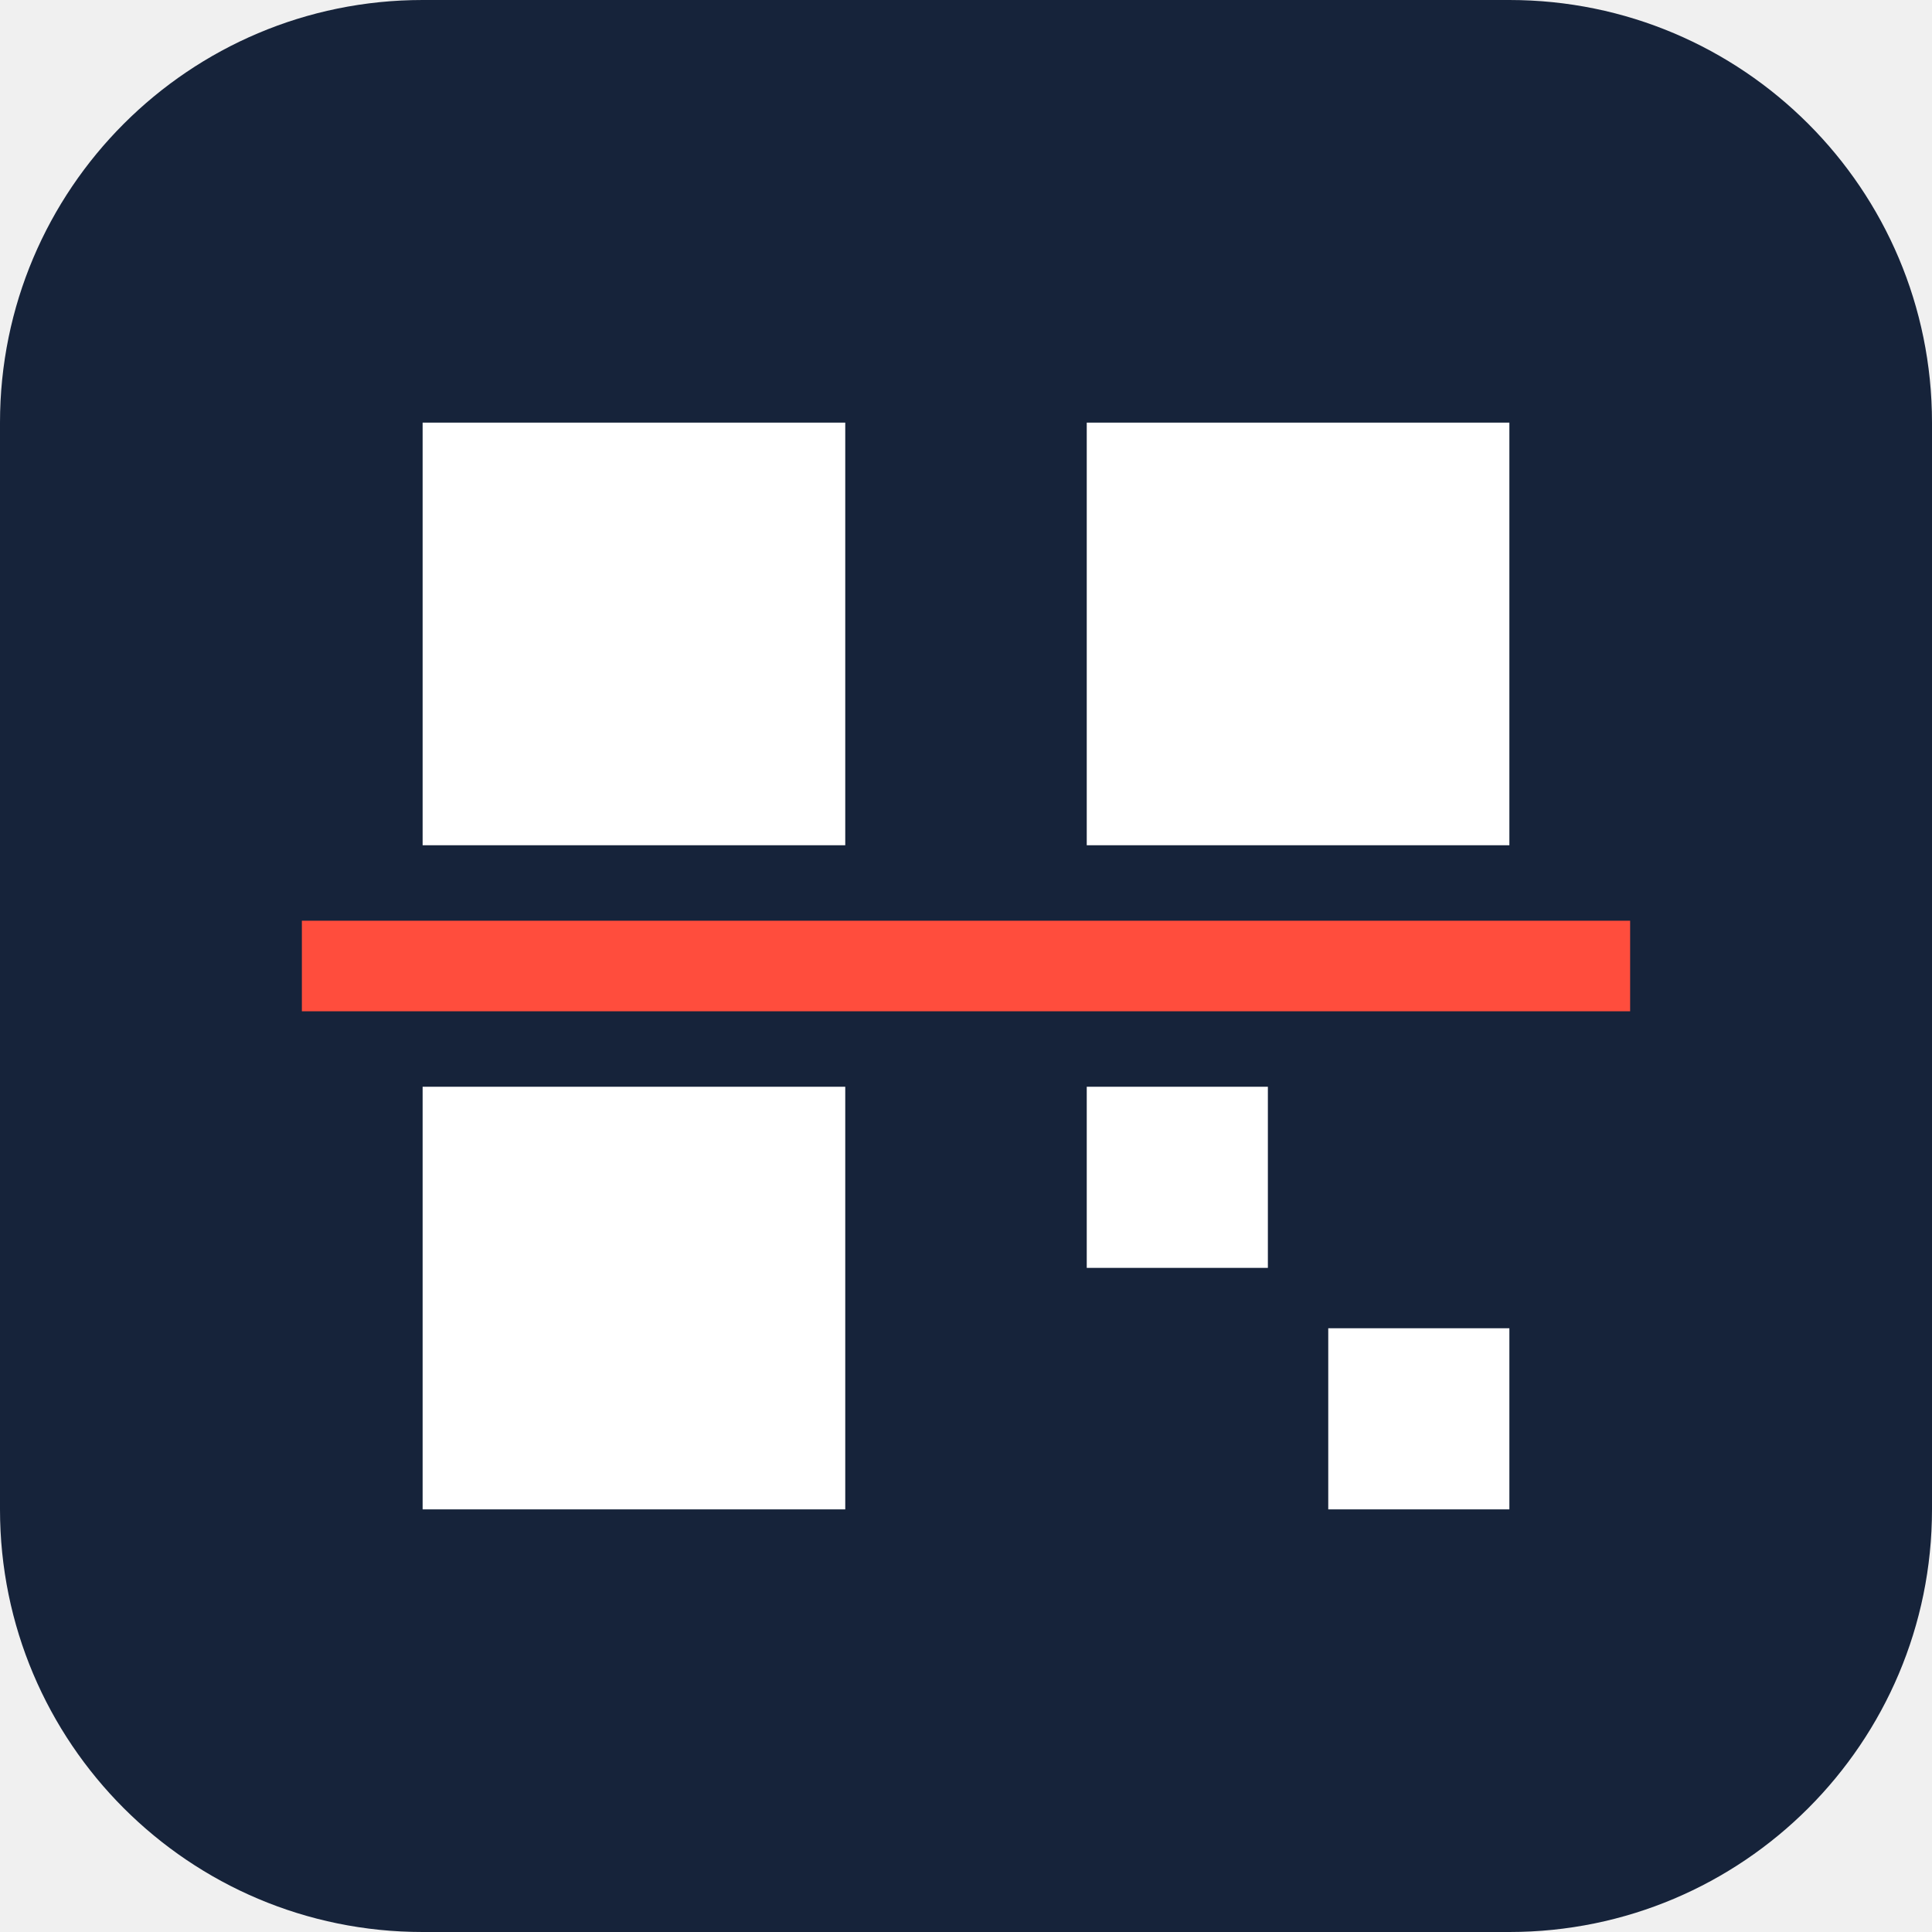
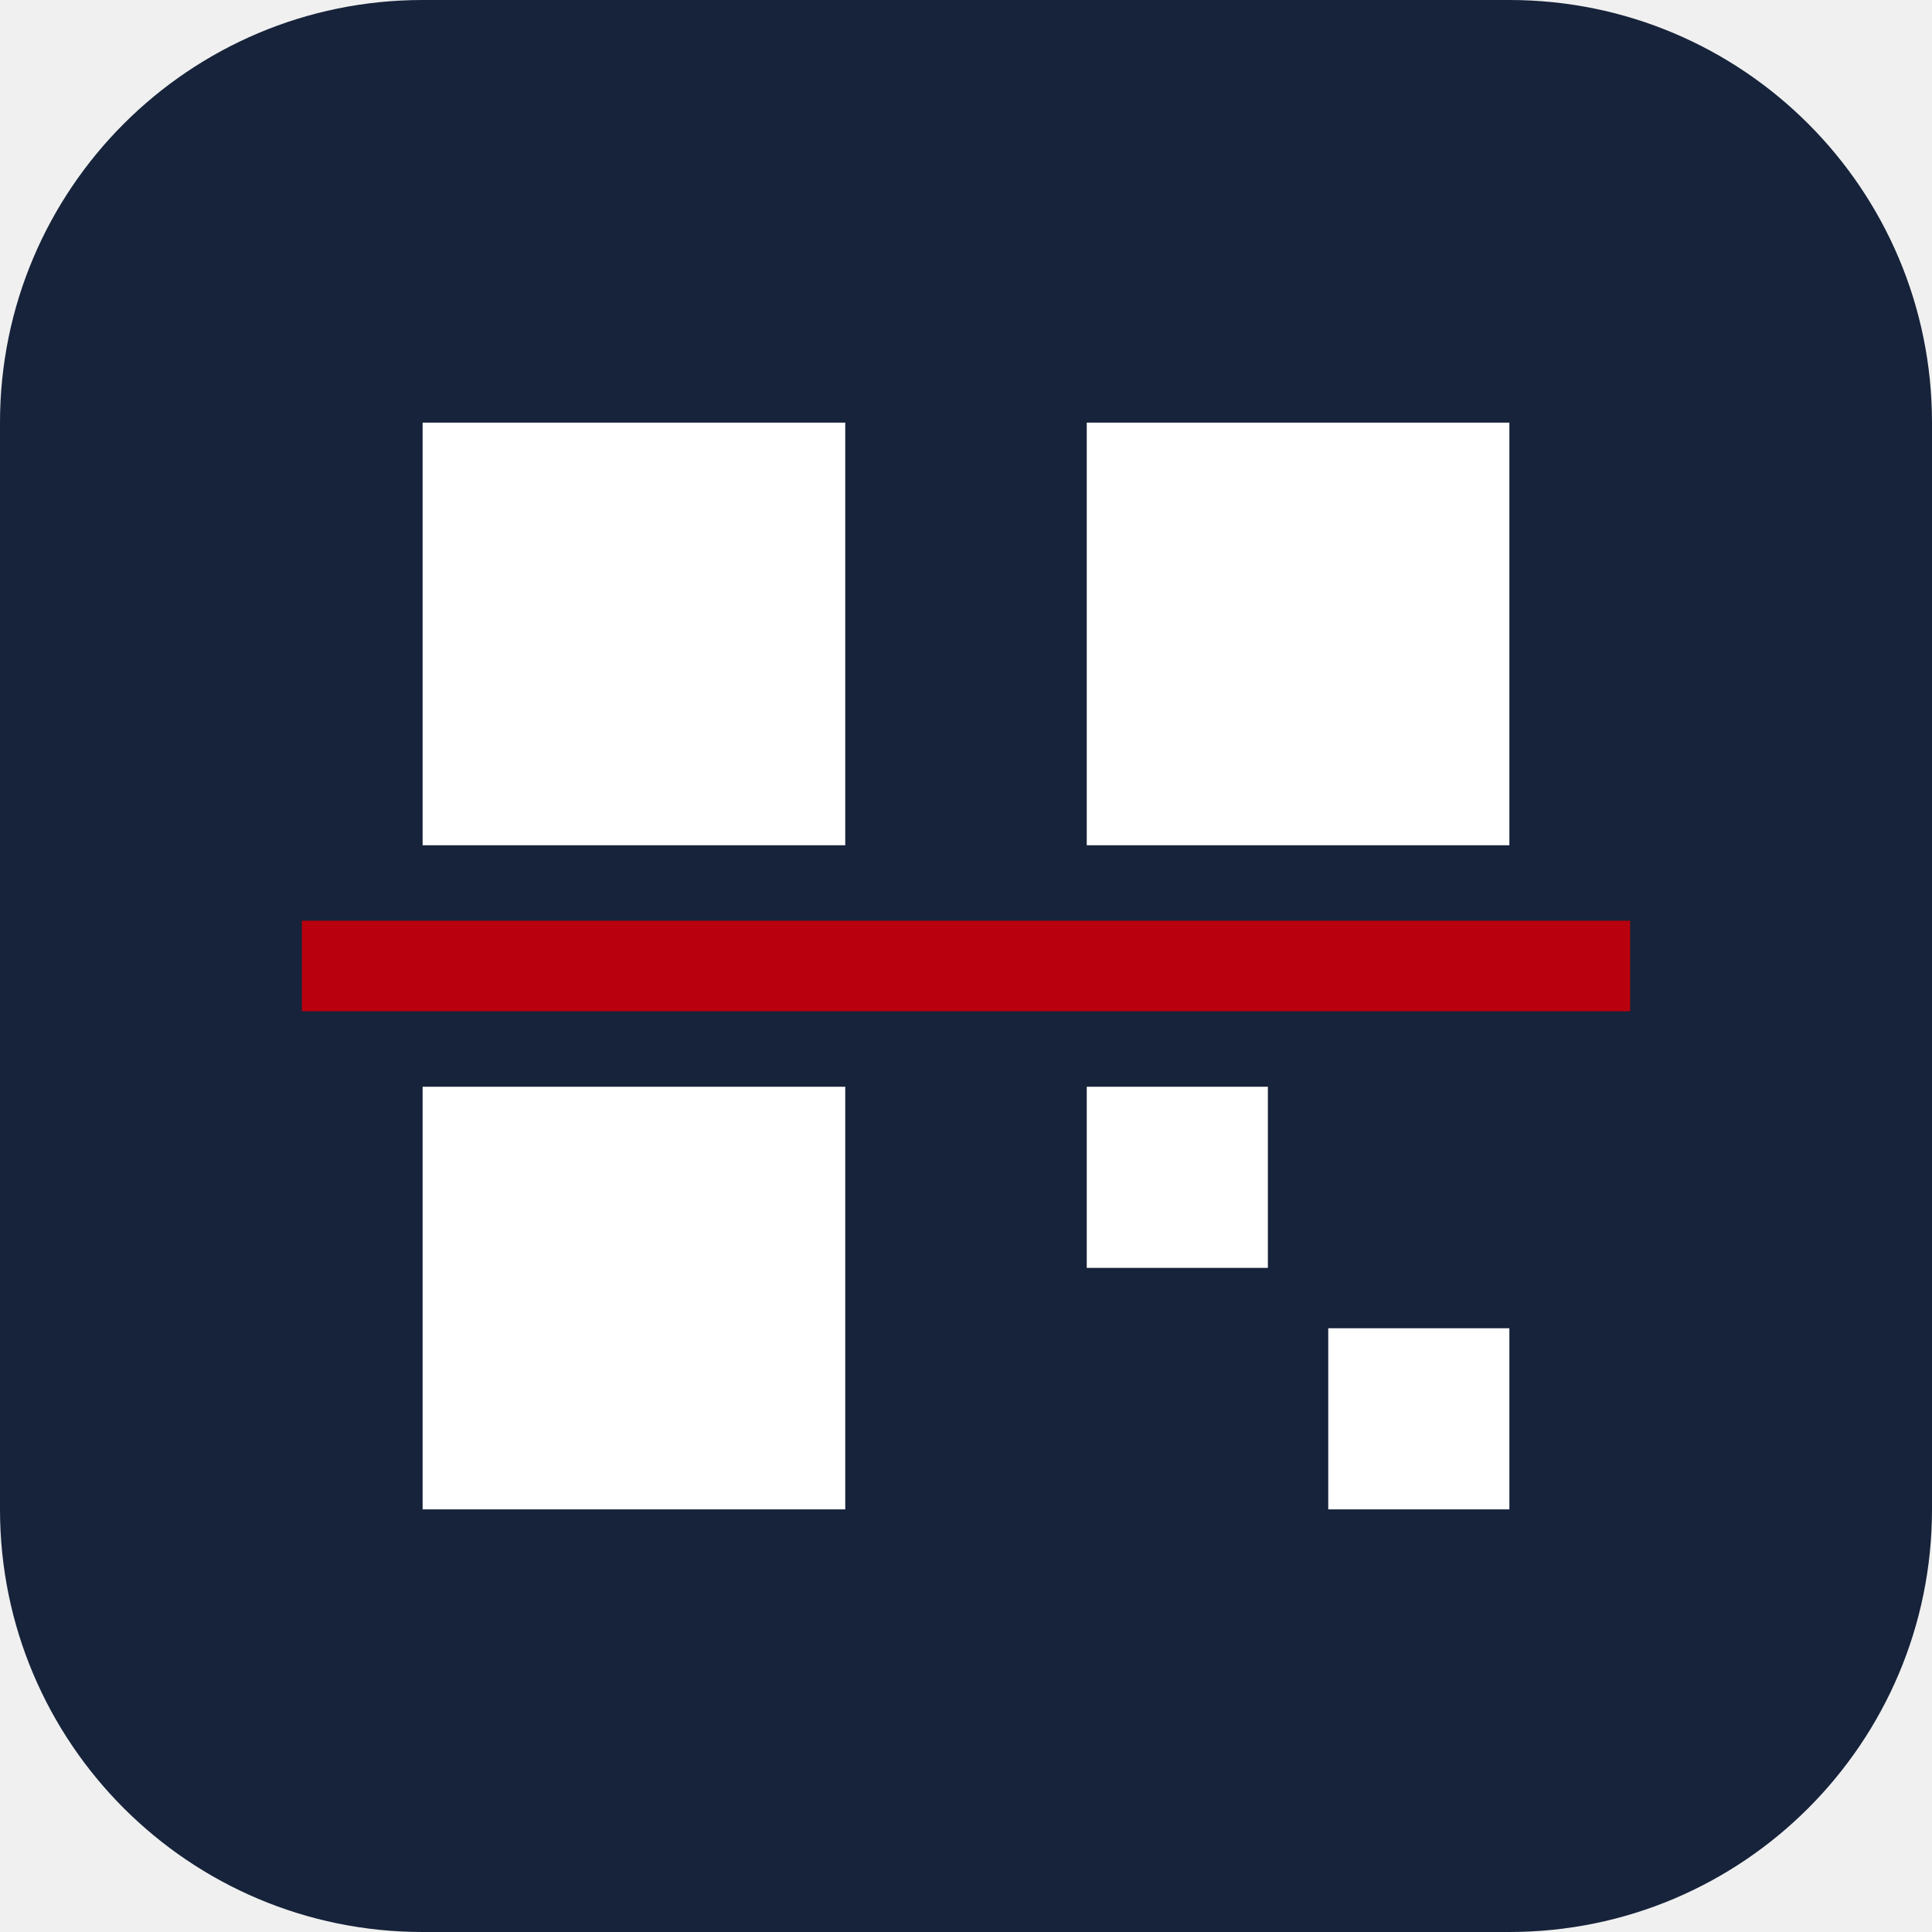
<svg xmlns="http://www.w3.org/2000/svg" viewBox="0 0 32 32">
  <rect width="32" height="32" rx="7" fill="#16233A" />
  <g fill="#fff">
    <rect x="7" y="7" width="7" height="7" />
    <rect x="18" y="7" width="7" height="7" />
    <rect x="7" y="18" width="7" height="7" />
    <rect x="18" y="18" width="3" height="3" />
    <rect x="22" y="22" width="3" height="3" />
  </g>
-   <rect x="5" y="15.25" width="22" height="1.5" fill="#FF4D3D" />
+   <rect x="5" y="15.25" width="22" height="1.5" fill="#B9000E" />
</svg>
